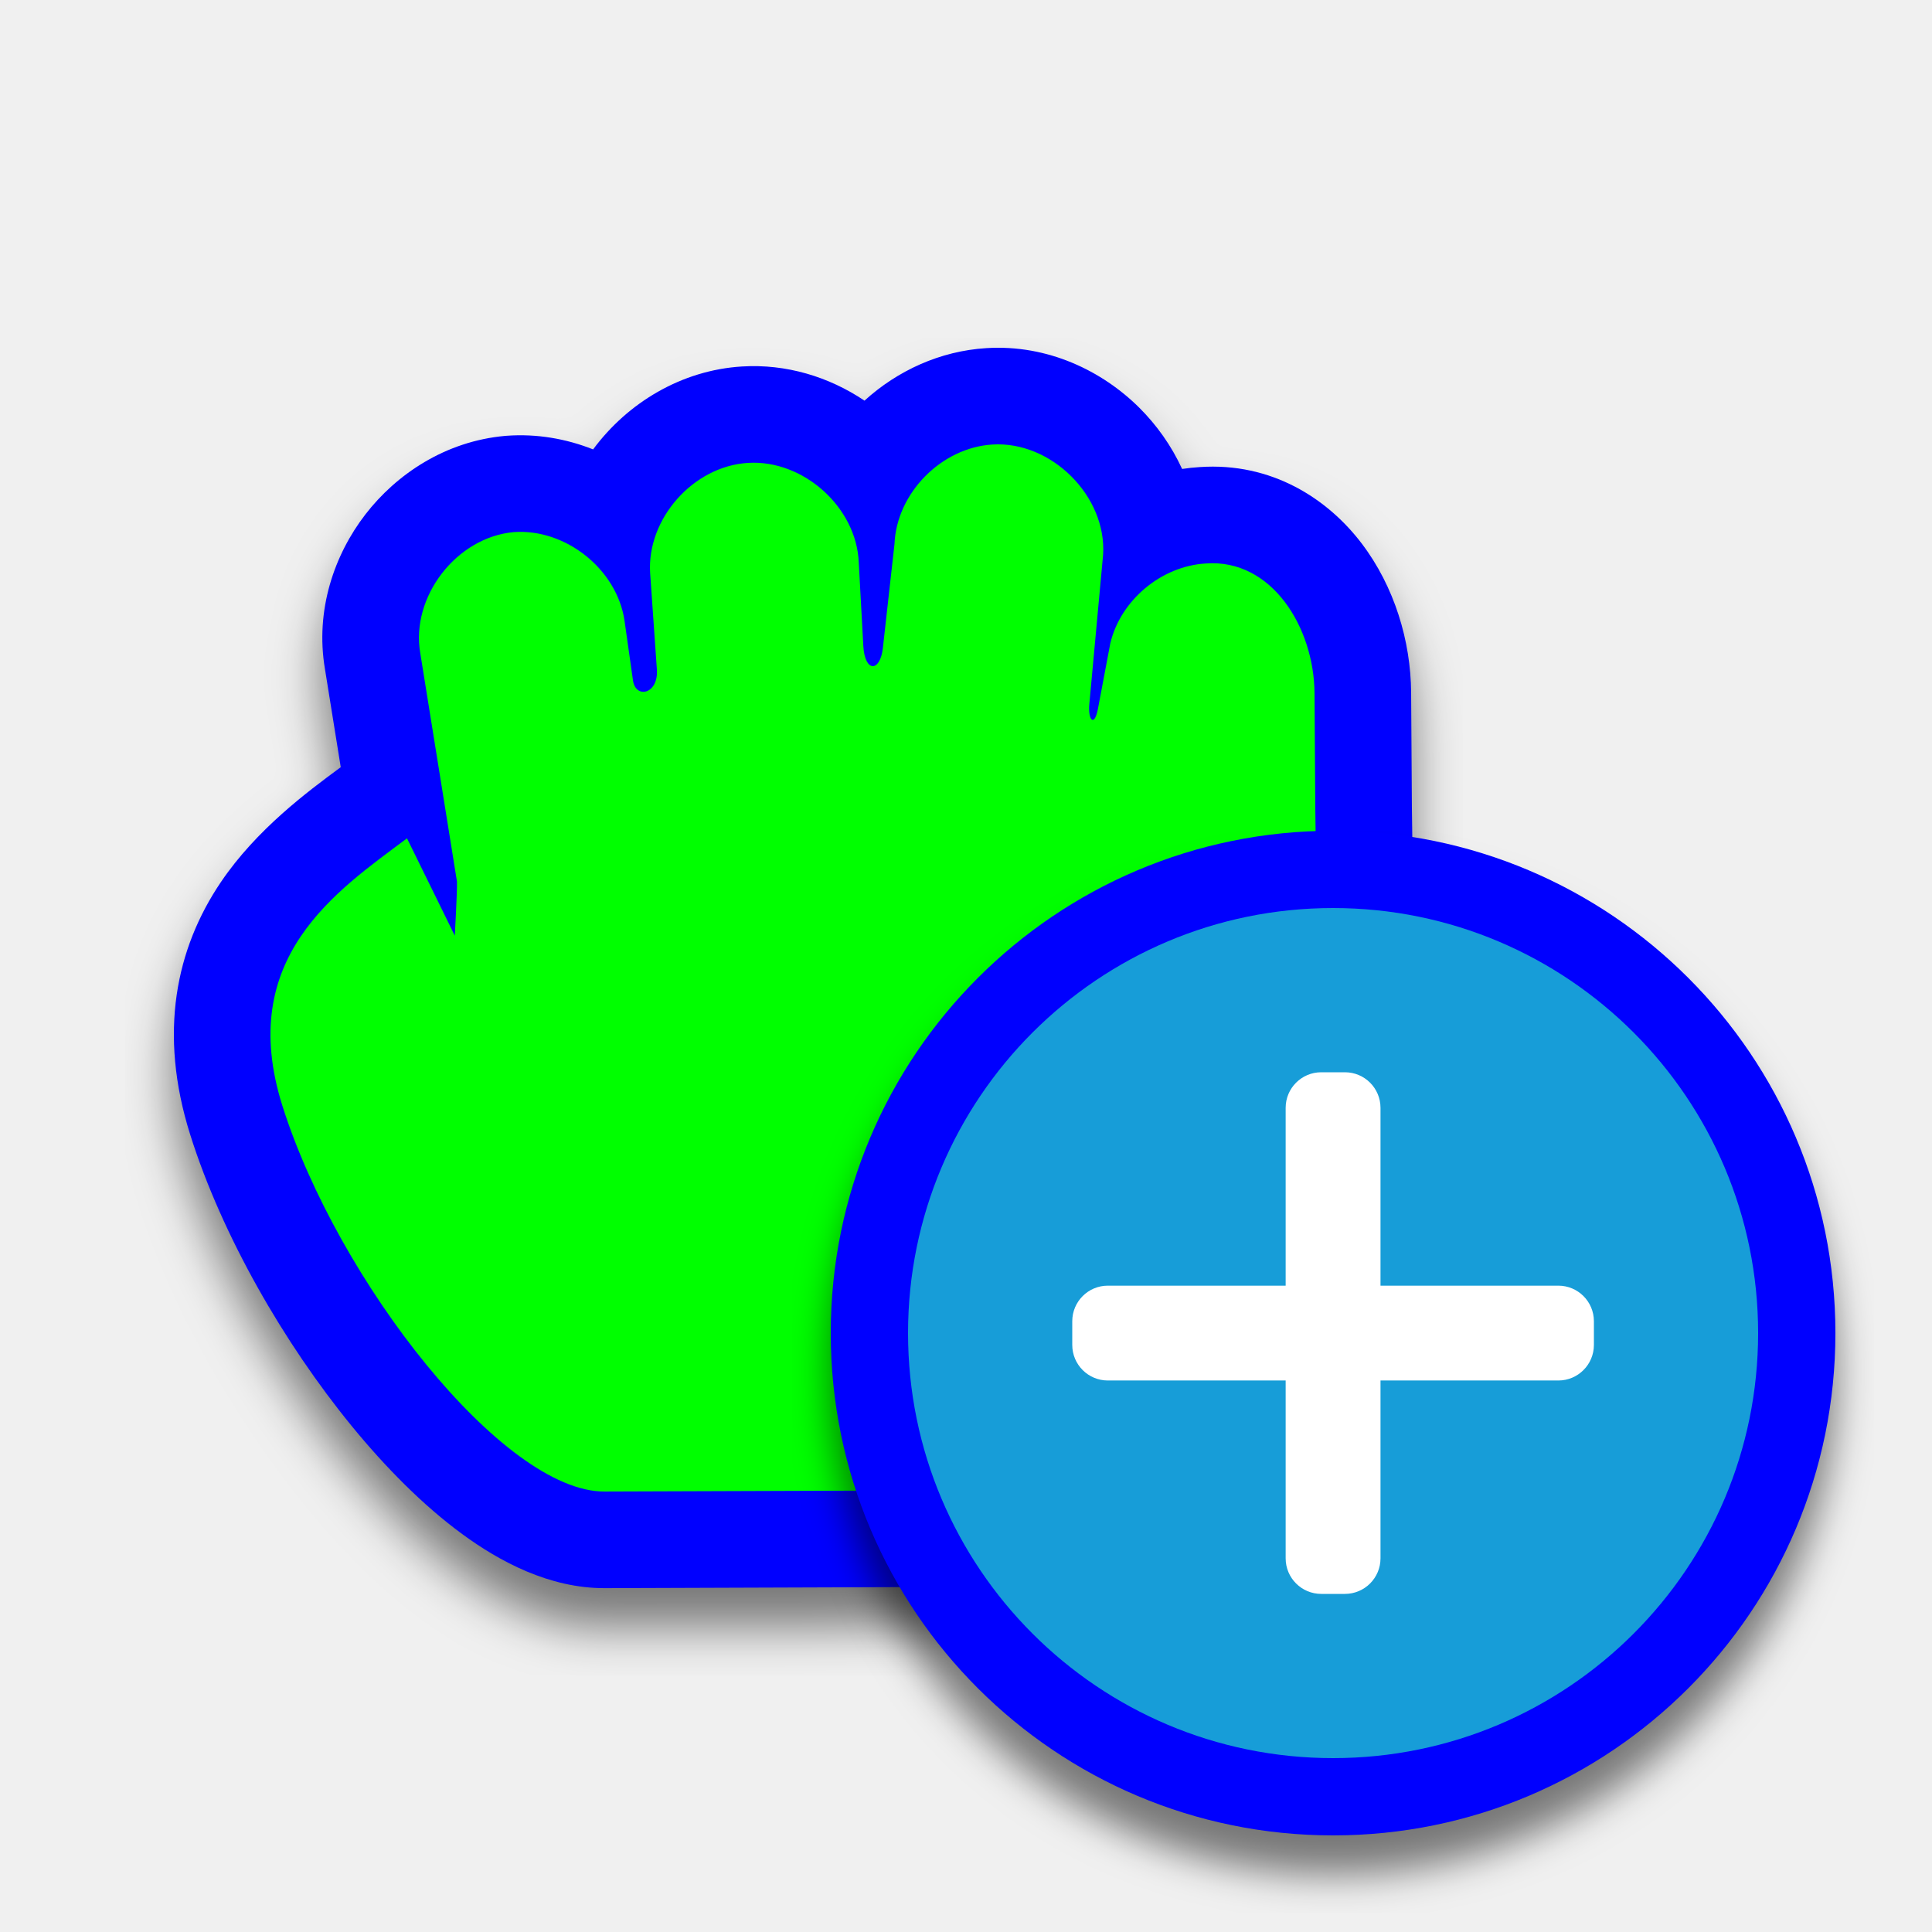
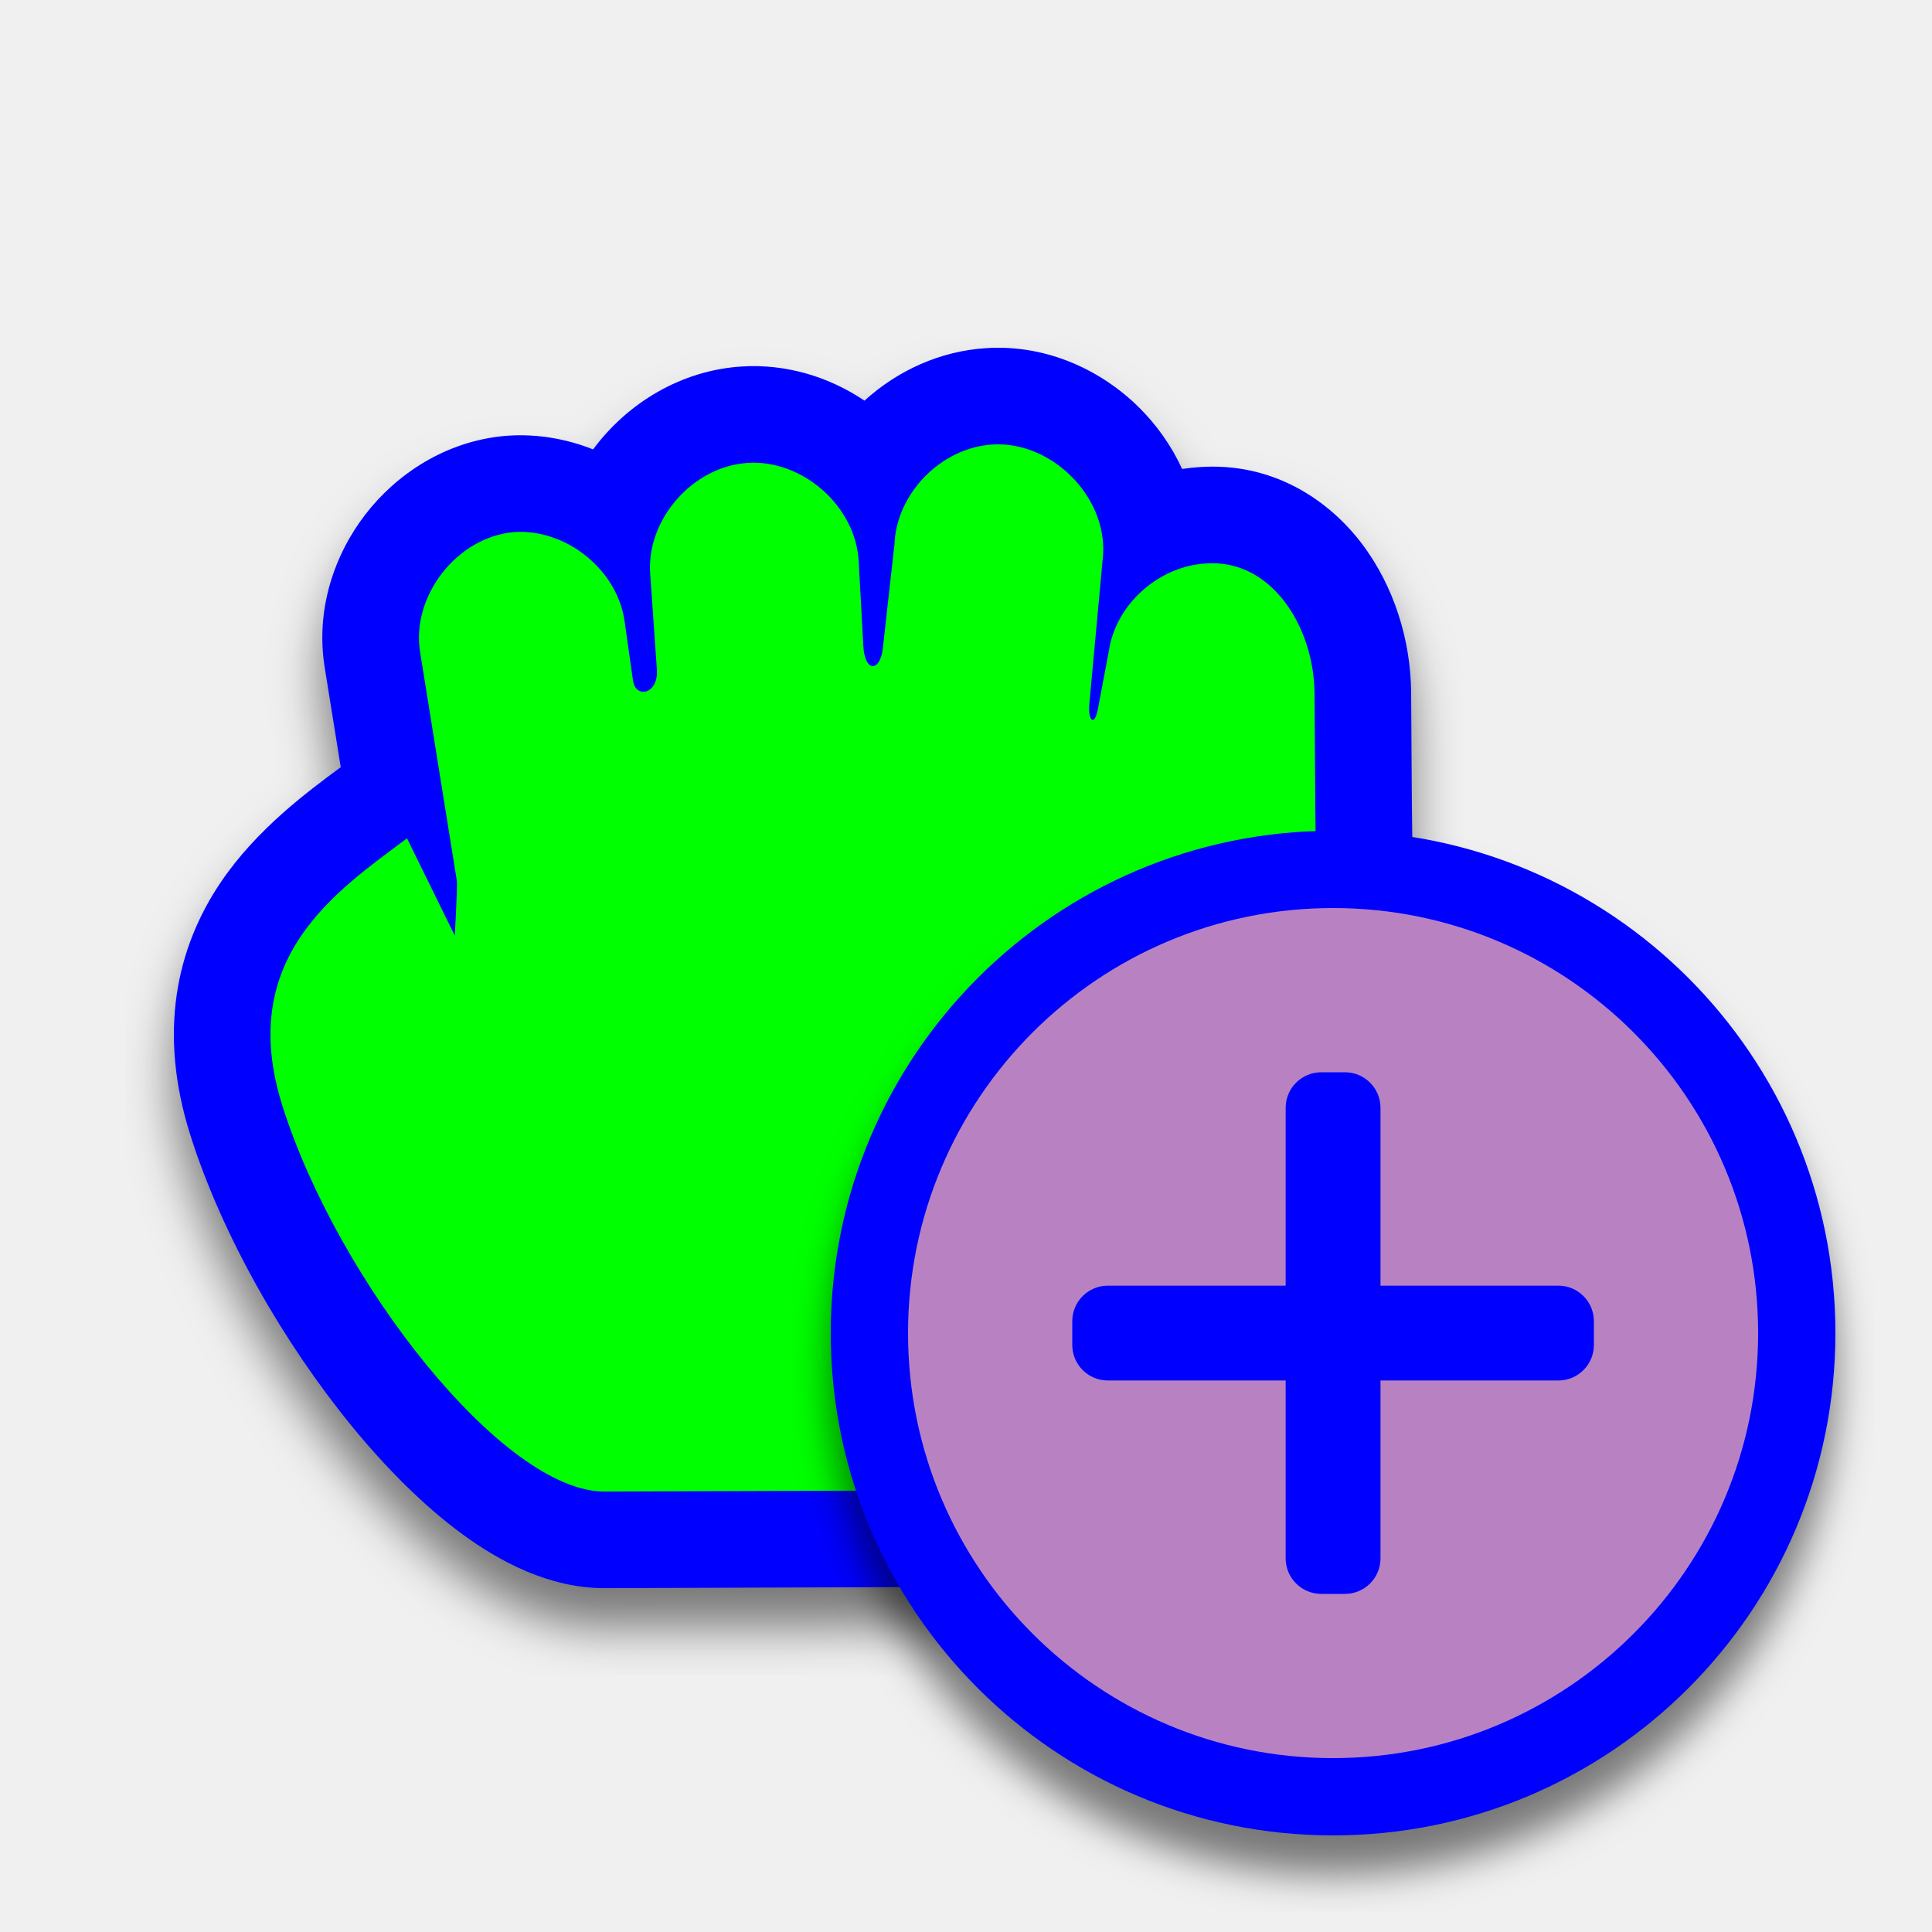
- <svg xmlns="http://www.w3.org/2000/svg" width="200" height="200" viewBox="0 0 200 200" fill="none">
-   <g filter="url(#filter0_d)">
-     <path d="M61.398 46.523C64.982 41.676 70.572 38.319 76.809 37.938C81.391 37.653 85.819 39.006 89.493 41.475C92.913 38.361 97.328 36.336 102.09 36.039C108.471 35.633 114.124 38.41 117.947 42.216C119.709 43.969 121.256 46.115 122.372 48.547C122.969 48.455 123.571 48.39 124.179 48.353C131.658 47.832 137.457 51.65 140.958 56.256C144.347 60.714 146.044 66.351 146.079 71.7L146.079 71.704L146.158 83.581C146.172 85.63 146.22 87.833 146.272 90.177C146.649 107.424 147.193 132.228 135.369 158.31L132.718 164.159L62.666 164.405L62.648 164.405C56.829 164.436 51.648 161.589 47.857 158.812C43.802 155.843 39.896 151.887 36.387 147.594C29.405 139.051 23.003 127.947 19.696 117.477C16.358 106.912 18.226 98.171 22.872 91.304C26.558 85.855 31.881 81.924 35.151 79.51L35.274 79.42L33.641 69.263C32.605 63.166 34.614 57.416 37.822 53.257C41.045 49.08 46.116 45.676 52.288 45.124L52.371 45.117L52.455 45.111C55.553 44.886 58.599 45.408 61.398 46.523Z" fill="#0000FF" />
+ <svg xmlns="http://www.w3.org/2000/svg" width="200" height="200" viewBox="0 0 200 200" fill="none" version="1.1" id="svg40174">
+   <g filter="url(#filter0_d)" id="g40128">
+     <path d="M61.398 46.523C64.982 41.676 70.572 38.319 76.809 37.938C81.391 37.653 85.819 39.006 89.493 41.475C92.913 38.361 97.328 36.336 102.09 36.039C108.471 35.633 114.124 38.41 117.947 42.216C119.709 43.969 121.256 46.115 122.372 48.547C122.969 48.455 123.571 48.39 124.179 48.353C131.658 47.832 137.457 51.65 140.958 56.256C144.347 60.714 146.044 66.351 146.079 71.7L146.079 71.704L146.158 83.581C146.172 85.63 146.22 87.833 146.272 90.177C146.649 107.424 147.193 132.228 135.369 158.31L132.718 164.159L62.666 164.405L62.648 164.405C56.829 164.436 51.648 161.589 47.857 158.812C43.802 155.843 39.896 151.887 36.387 147.594C29.405 139.051 23.003 127.947 19.696 117.477C16.358 106.912 18.226 98.171 22.872 91.304C26.558 85.855 31.881 81.924 35.151 79.51L35.274 79.42L33.641 69.263C32.605 63.166 34.614 57.416 37.822 53.257C41.045 49.08 46.116 45.676 52.288 45.124L52.371 45.117L52.455 45.111C55.553 44.886 58.599 45.408 61.398 46.523Z" fill="#0000FF" id="path40126" />
  </g>
-   <path d="M77.426 47.919C71.769 48.261 66.939 53.708 67.303 59.338L68.001 69.317C68.177 71.854 65.802 72.384 65.526 70.437L64.652 64.264C63.878 58.946 58.564 54.693 53.179 55.084C47.255 55.614 42.492 61.789 43.507 67.623L47.306 91.261C47.342 92.171 47.081 96.859 47.081 96.859L42.132 86.782C34.903 92.202 24.388 99.132 29.232 114.465C34.964 132.61 52.106 154.472 62.602 154.404L126.262 154.181C138.579 127.009 136.28 101.63 136.159 83.648L136.079 71.766C136.036 64.958 131.653 57.828 124.832 58.331C120.218 58.594 115.986 62.136 114.934 66.616L113.664 73.348C113.286 75.355 112.614 74.529 112.765 72.9L114.192 57.438C114.586 51.361 108.825 45.626 102.719 46.019C97.441 46.344 92.808 51.059 92.597 56.319L91.395 67.079C91.114 69.592 89.523 69.654 89.37 66.855L88.898 58.219C88.67 52.512 83.153 47.558 77.426 47.919Z" fill="#00FF00" />
-   <g filter="url(#filter1_d)">
-     <path d="M190 138C190 166.719 166.719 190 138 190C109.281 190 86 166.719 86 138C86 109.281 109.281 86 138 86C166.719 86 190 109.281 190 138Z" fill="#0000FF" />
-     <path d="M182 138C182 162.301 162.301 182 138 182C113.699 182 94 162.301 94 138C94 113.699 113.699 94 138 94C162.301 94 182 113.699 182 138Z" fill="#179DD8" />
-     <path d="M161.318 133.091H114.682C112.649 133.091 111 134.74 111 136.773V139.227C111 141.26 112.649 142.909 114.682 142.909H161.318C163.351 142.909 165 141.26 165 139.227V136.773C165 134.74 163.351 133.091 161.318 133.091Z" fill="white" />
-     <path d="M133.091 114.682V161.318C133.091 163.351 134.74 165 136.773 165H139.227C141.26 165 142.909 163.351 142.909 161.318V114.682C142.909 112.649 141.26 111 139.227 111H136.773C134.74 111 133.091 112.649 133.091 114.682Z" fill="white" />
+   <path d="M77.426 47.919C71.769 48.261 66.939 53.708 67.303 59.338L68.001 69.317C68.177 71.854 65.802 72.384 65.526 70.437L64.652 64.264C63.878 58.946 58.564 54.693 53.179 55.084C47.255 55.614 42.492 61.789 43.507 67.623L47.306 91.261C47.342 92.171 47.081 96.859 47.081 96.859L42.132 86.782C34.903 92.202 24.388 99.132 29.232 114.465C34.964 132.61 52.106 154.472 62.602 154.404L126.262 154.181C138.579 127.009 136.28 101.63 136.159 83.648L136.079 71.766C136.036 64.958 131.653 57.828 124.832 58.331C120.218 58.594 115.986 62.136 114.934 66.616L113.664 73.348C113.286 75.355 112.614 74.529 112.765 72.9L114.192 57.438C114.586 51.361 108.825 45.626 102.719 46.019C97.441 46.344 92.808 51.059 92.597 56.319L91.395 67.079C91.114 69.592 89.523 69.654 89.37 66.855L88.898 58.219C88.67 52.512 83.153 47.558 77.426 47.919Z" fill="#00FF00" id="path40130" />
+   <g filter="url(#filter1_d)" id="g40140">
+     <path d="M190 138C190 166.719 166.719 190 138 190C109.281 190 86 166.719 86 138C86 109.281 109.281 86 138 86C166.719 86 190 109.281 190 138Z" fill="#0000FF" id="path40132" />
+     <path d="M182 138C182 162.301 162.301 182 138 182C113.699 182 94 162.301 94 138C94 113.699 113.699 94 138 94C162.301 94 182 113.699 182 138Z" fill="#179DD8" id="path40134" style="fill:#b882c2;fill-opacity:1" />
+     <path d="M161.318 133.091H114.682C112.649 133.091 111 134.74 111 136.773V139.227C111 141.26 112.649 142.909 114.682 142.909H161.318C163.351 142.909 165 141.26 165 139.227V136.773C165 134.74 163.351 133.091 161.318 133.091Z" fill="white" id="path40136" style="fill:#0000ff" />
+     <path d="M133.091 114.682V161.318C133.091 163.351 134.74 165 136.773 165H139.227C141.26 165 142.909 163.351 142.909 161.318V114.682C142.909 112.649 141.26 111 139.227 111H136.773C134.74 111 133.091 112.649 133.091 114.682Z" fill="white" id="path40138" style="fill:#0000ff" />
  </g>
-   <defs>
+   <defs id="defs40172">
    <filter id="filter0_d" x="13" y="35" width="138.419" height="138.405" filterUnits="userSpaceOnUse" color-interpolation-filters="sRGB">
-       <feFlood flood-opacity="0" result="BackgroundImageFix" />
-       <feColorMatrix in="SourceAlpha" type="matrix" values="0 0 0 0 0 0 0 0 0 0 0 0 0 0 0 0 0 0 127 0" />
-       <feOffset dy="4" />
-       <feGaussianBlur stdDeviation="2.5" />
-       <feColorMatrix type="matrix" values="0 0 0 0 0 0 0 0 0 0 0 0 0 0 0 0 0 0 0.5 0" />
-       <feBlend mode="normal" in2="BackgroundImageFix" result="effect1_dropShadow" />
-       <feBlend mode="normal" in="SourceGraphic" in2="effect1_dropShadow" result="shape" />
+       <feFlood flood-opacity="0" result="BackgroundImageFix" id="feFlood40142" />
+       <feColorMatrix in="SourceAlpha" type="matrix" values="0 0 0 0 0 0 0 0 0 0 0 0 0 0 0 0 0 0 127 0" id="feColorMatrix40144" />
+       <feOffset dy="4" id="feOffset40146" />
+       <feGaussianBlur stdDeviation="2.5" id="feGaussianBlur40148" />
+       <feColorMatrix type="matrix" values="0 0 0 0 0 0 0 0 0 0 0 0 0 0 0 0 0 0 0.5 0" id="feColorMatrix40150" />
+       <feBlend mode="normal" in2="BackgroundImageFix" result="effect1_dropShadow" id="feBlend40152" />
+       <feBlend mode="normal" in="SourceGraphic" in2="effect1_dropShadow" result="shape" id="feBlend40154" />
    </filter>
    <filter id="filter1_d" x="82" y="86" width="112" height="112" filterUnits="userSpaceOnUse" color-interpolation-filters="sRGB">
-       <feFlood flood-opacity="0" result="BackgroundImageFix" />
-       <feColorMatrix in="SourceAlpha" type="matrix" values="0 0 0 0 0 0 0 0 0 0 0 0 0 0 0 0 0 0 127 0" />
-       <feOffset dy="4" />
-       <feGaussianBlur stdDeviation="2" />
-       <feColorMatrix type="matrix" values="0 0 0 0 0 0 0 0 0 0 0 0 0 0 0 0 0 0 0.5 0" />
-       <feBlend mode="normal" in2="BackgroundImageFix" result="effect1_dropShadow" />
-       <feBlend mode="normal" in="SourceGraphic" in2="effect1_dropShadow" result="shape" />
+       <feFlood flood-opacity="0" result="BackgroundImageFix" id="feFlood40157" />
+       <feColorMatrix in="SourceAlpha" type="matrix" values="0 0 0 0 0 0 0 0 0 0 0 0 0 0 0 0 0 0 127 0" id="feColorMatrix40159" />
+       <feOffset dy="4" id="feOffset40161" />
+       <feGaussianBlur stdDeviation="2" id="feGaussianBlur40163" />
+       <feColorMatrix type="matrix" values="0 0 0 0 0 0 0 0 0 0 0 0 0 0 0 0 0 0 0.5 0" id="feColorMatrix40165" />
+       <feBlend mode="normal" in2="BackgroundImageFix" result="effect1_dropShadow" id="feBlend40167" />
+       <feBlend mode="normal" in="SourceGraphic" in2="effect1_dropShadow" result="shape" id="feBlend40169" />
    </filter>
  </defs>
</svg>
